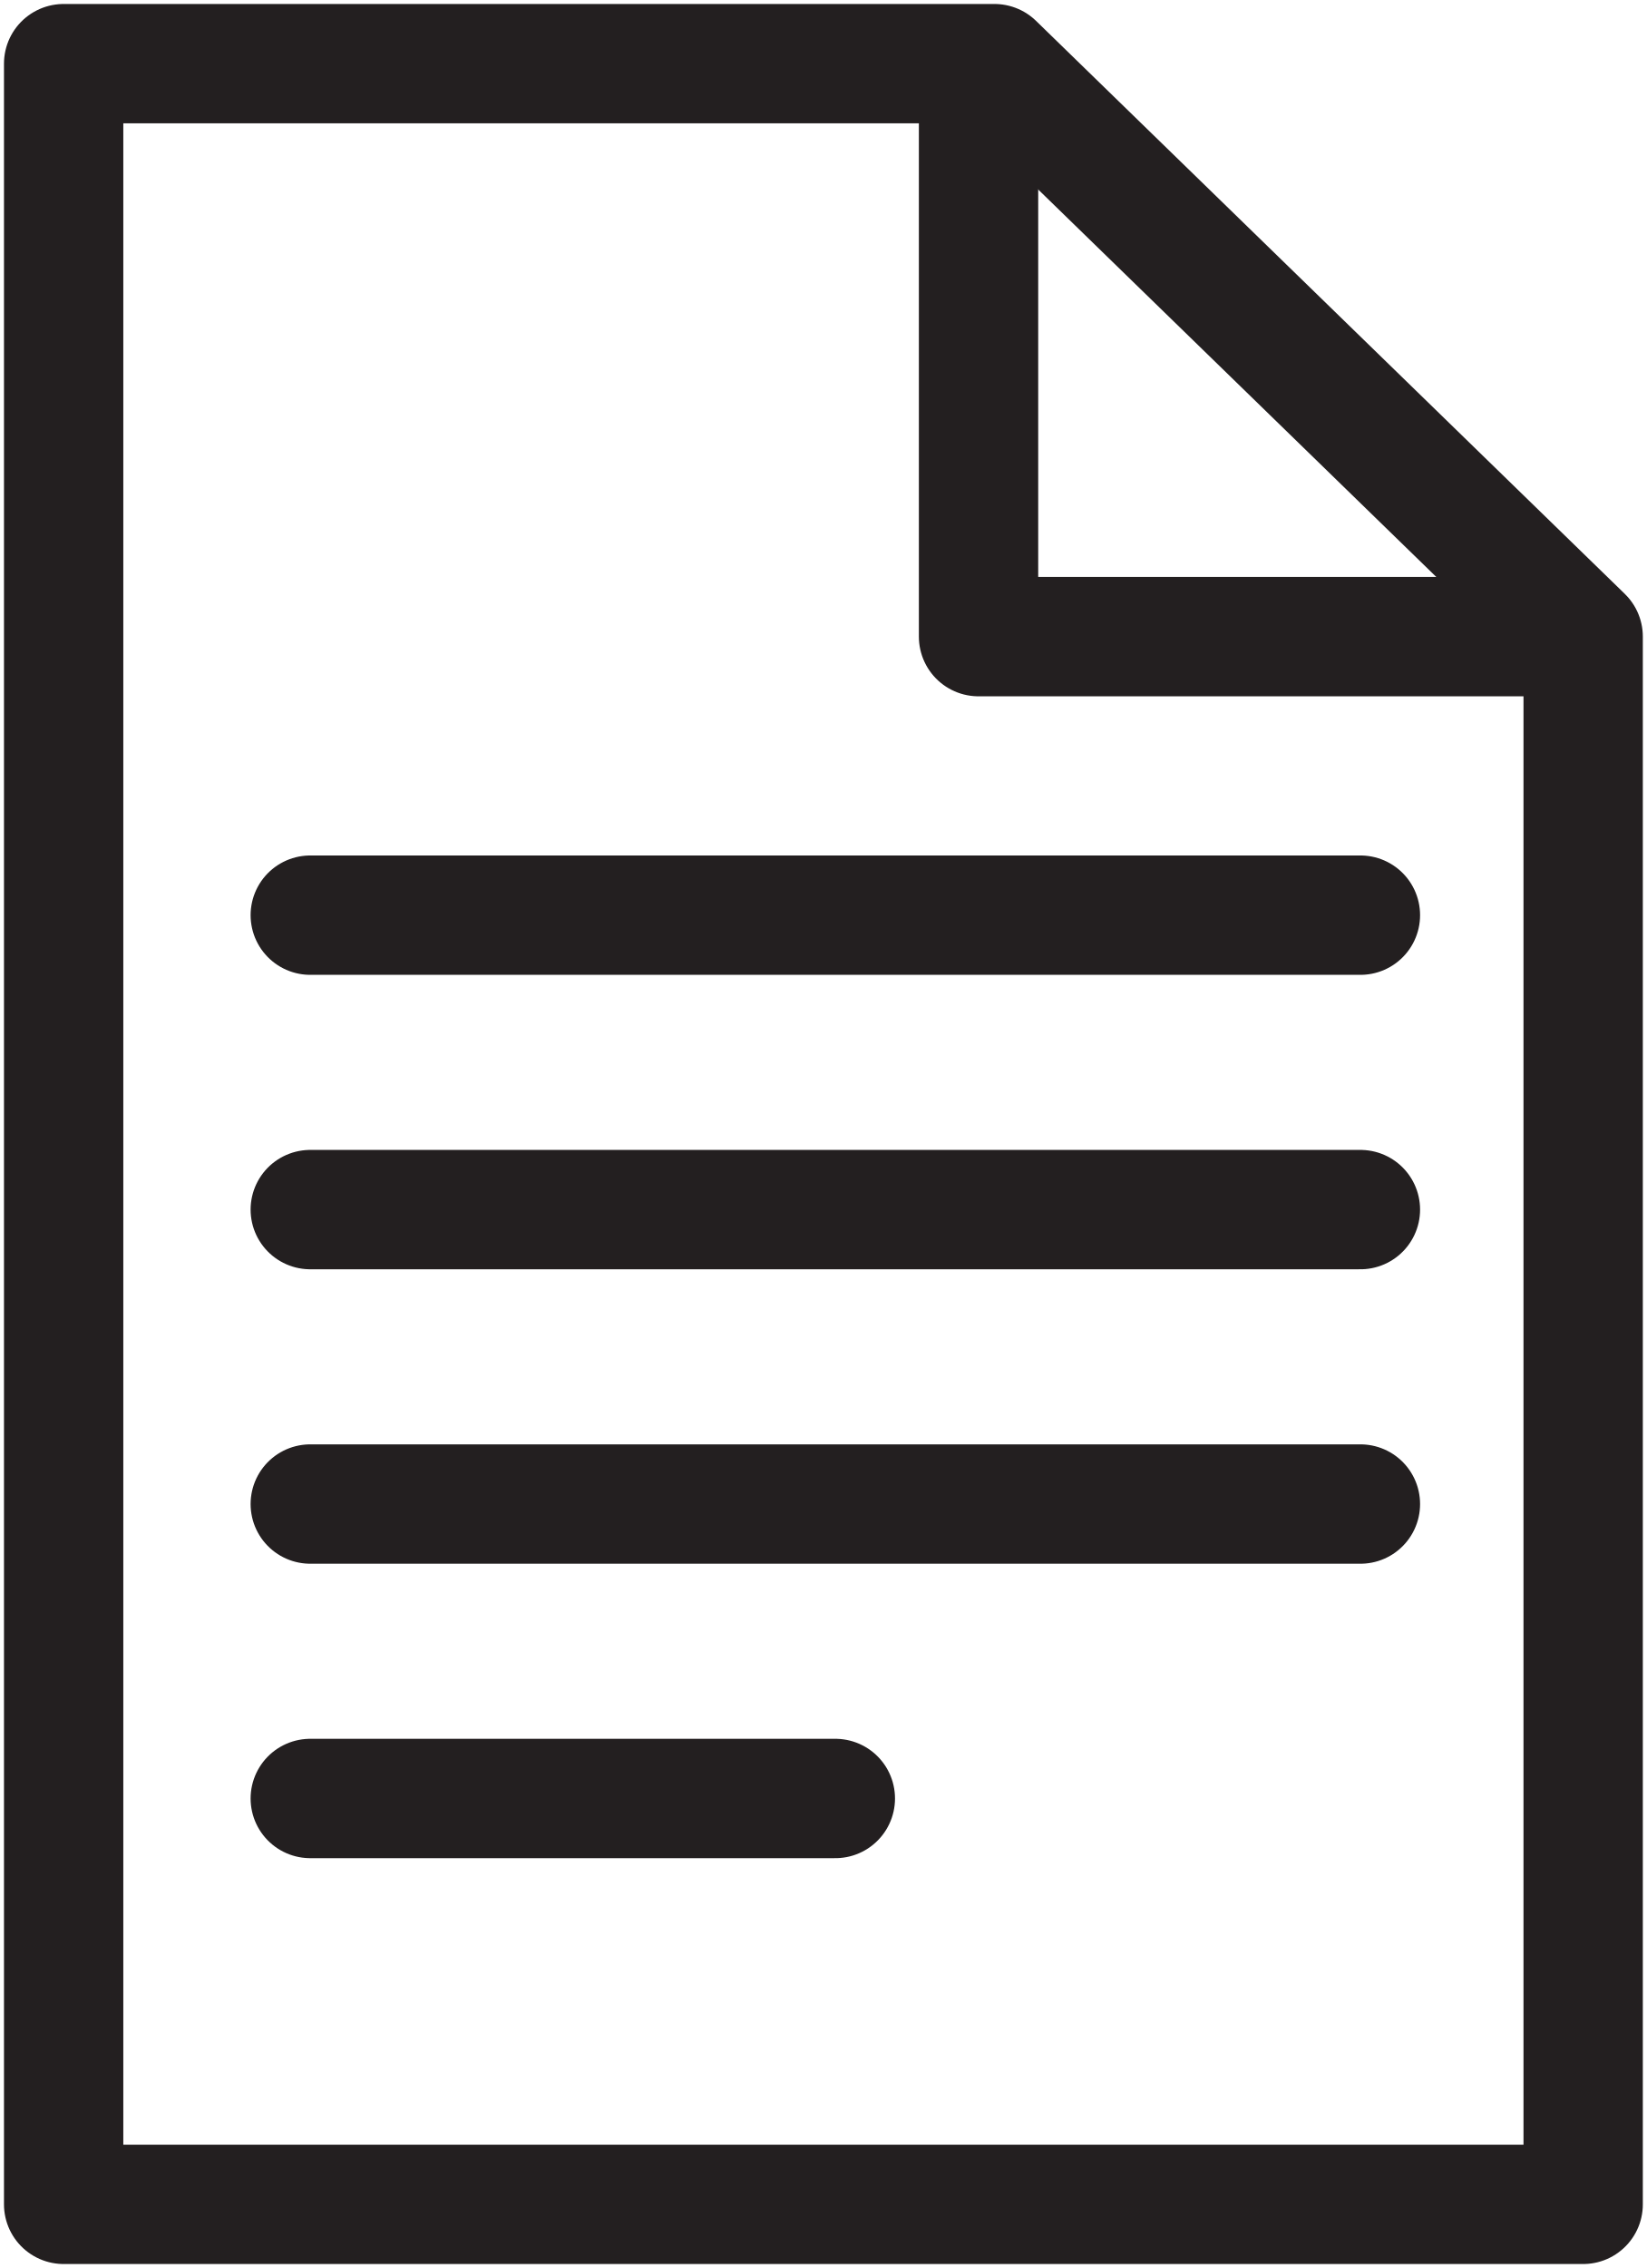
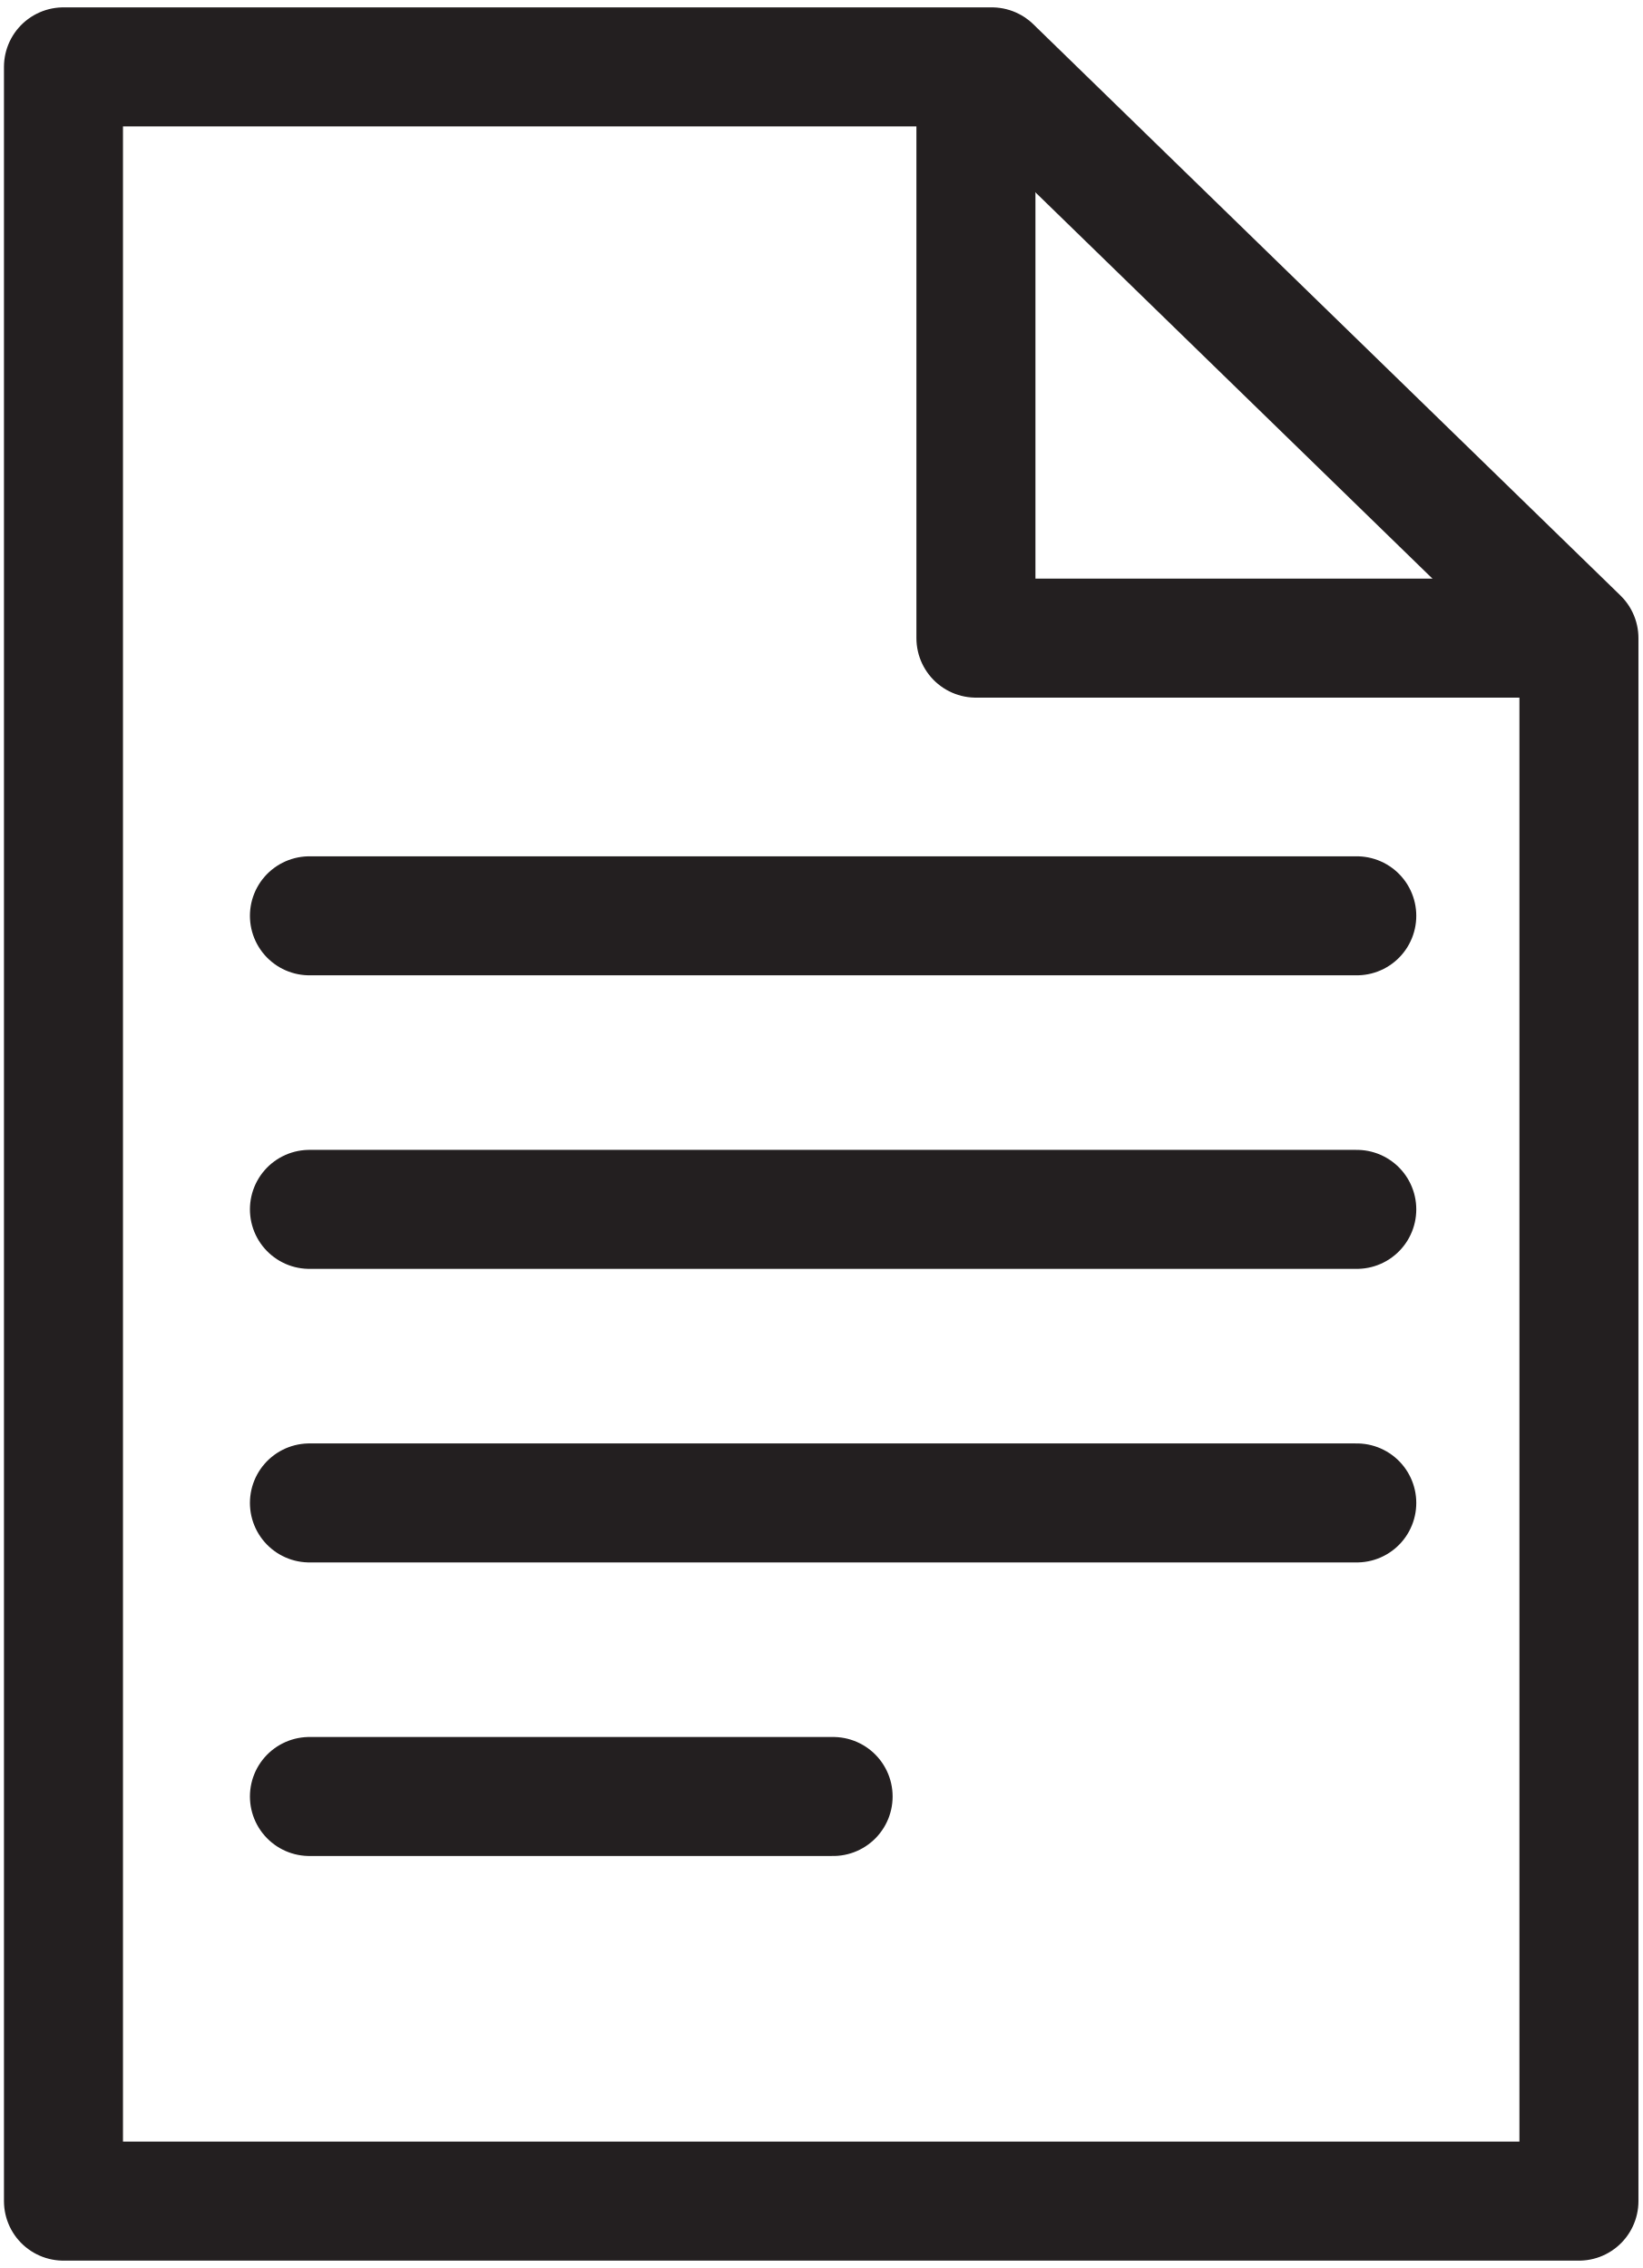
- <svg xmlns="http://www.w3.org/2000/svg" version="1.1" id="Layer_1" x="0px" y="0px" viewBox="0 0 20.7 28.5" style="enable-background:new 0 0 20.7 28.5;" xml:space="preserve">
+ <svg xmlns="http://www.w3.org/2000/svg" version="1.1" id="Layer_1" x="0px" y="0px" viewBox="0 0 20.7 28.5" style="enable-background:new 0 0 20.7 28.5;" height="29" width="21" xml:space="preserve">
  <style type="text/css">
	.st0{fill:none;stroke:#231F20;stroke-width:1.5;stroke-linecap:round;stroke-linejoin:round;stroke-miterlimit:10;}
</style>
  <polygon class="st0" points="19.9,27.7 0.8,27.7 0.8,0.8 12.5,0.8 19.9,8 " />
  <polyline class="st0" points="19.5,8 12.3,8 12.3,0.9 " />
  <line class="st0" x1="17.1" y1="11.5" x2="3.9" y2="11.5" />
  <line class="st0" x1="17.1" y1="15.2" x2="3.9" y2="15.2" />
  <line class="st0" x1="17.1" y1="18.9" x2="3.9" y2="18.9" />
  <line class="st0" x1="10.5" y1="22.6" x2="3.9" y2="22.6" />
</svg>
